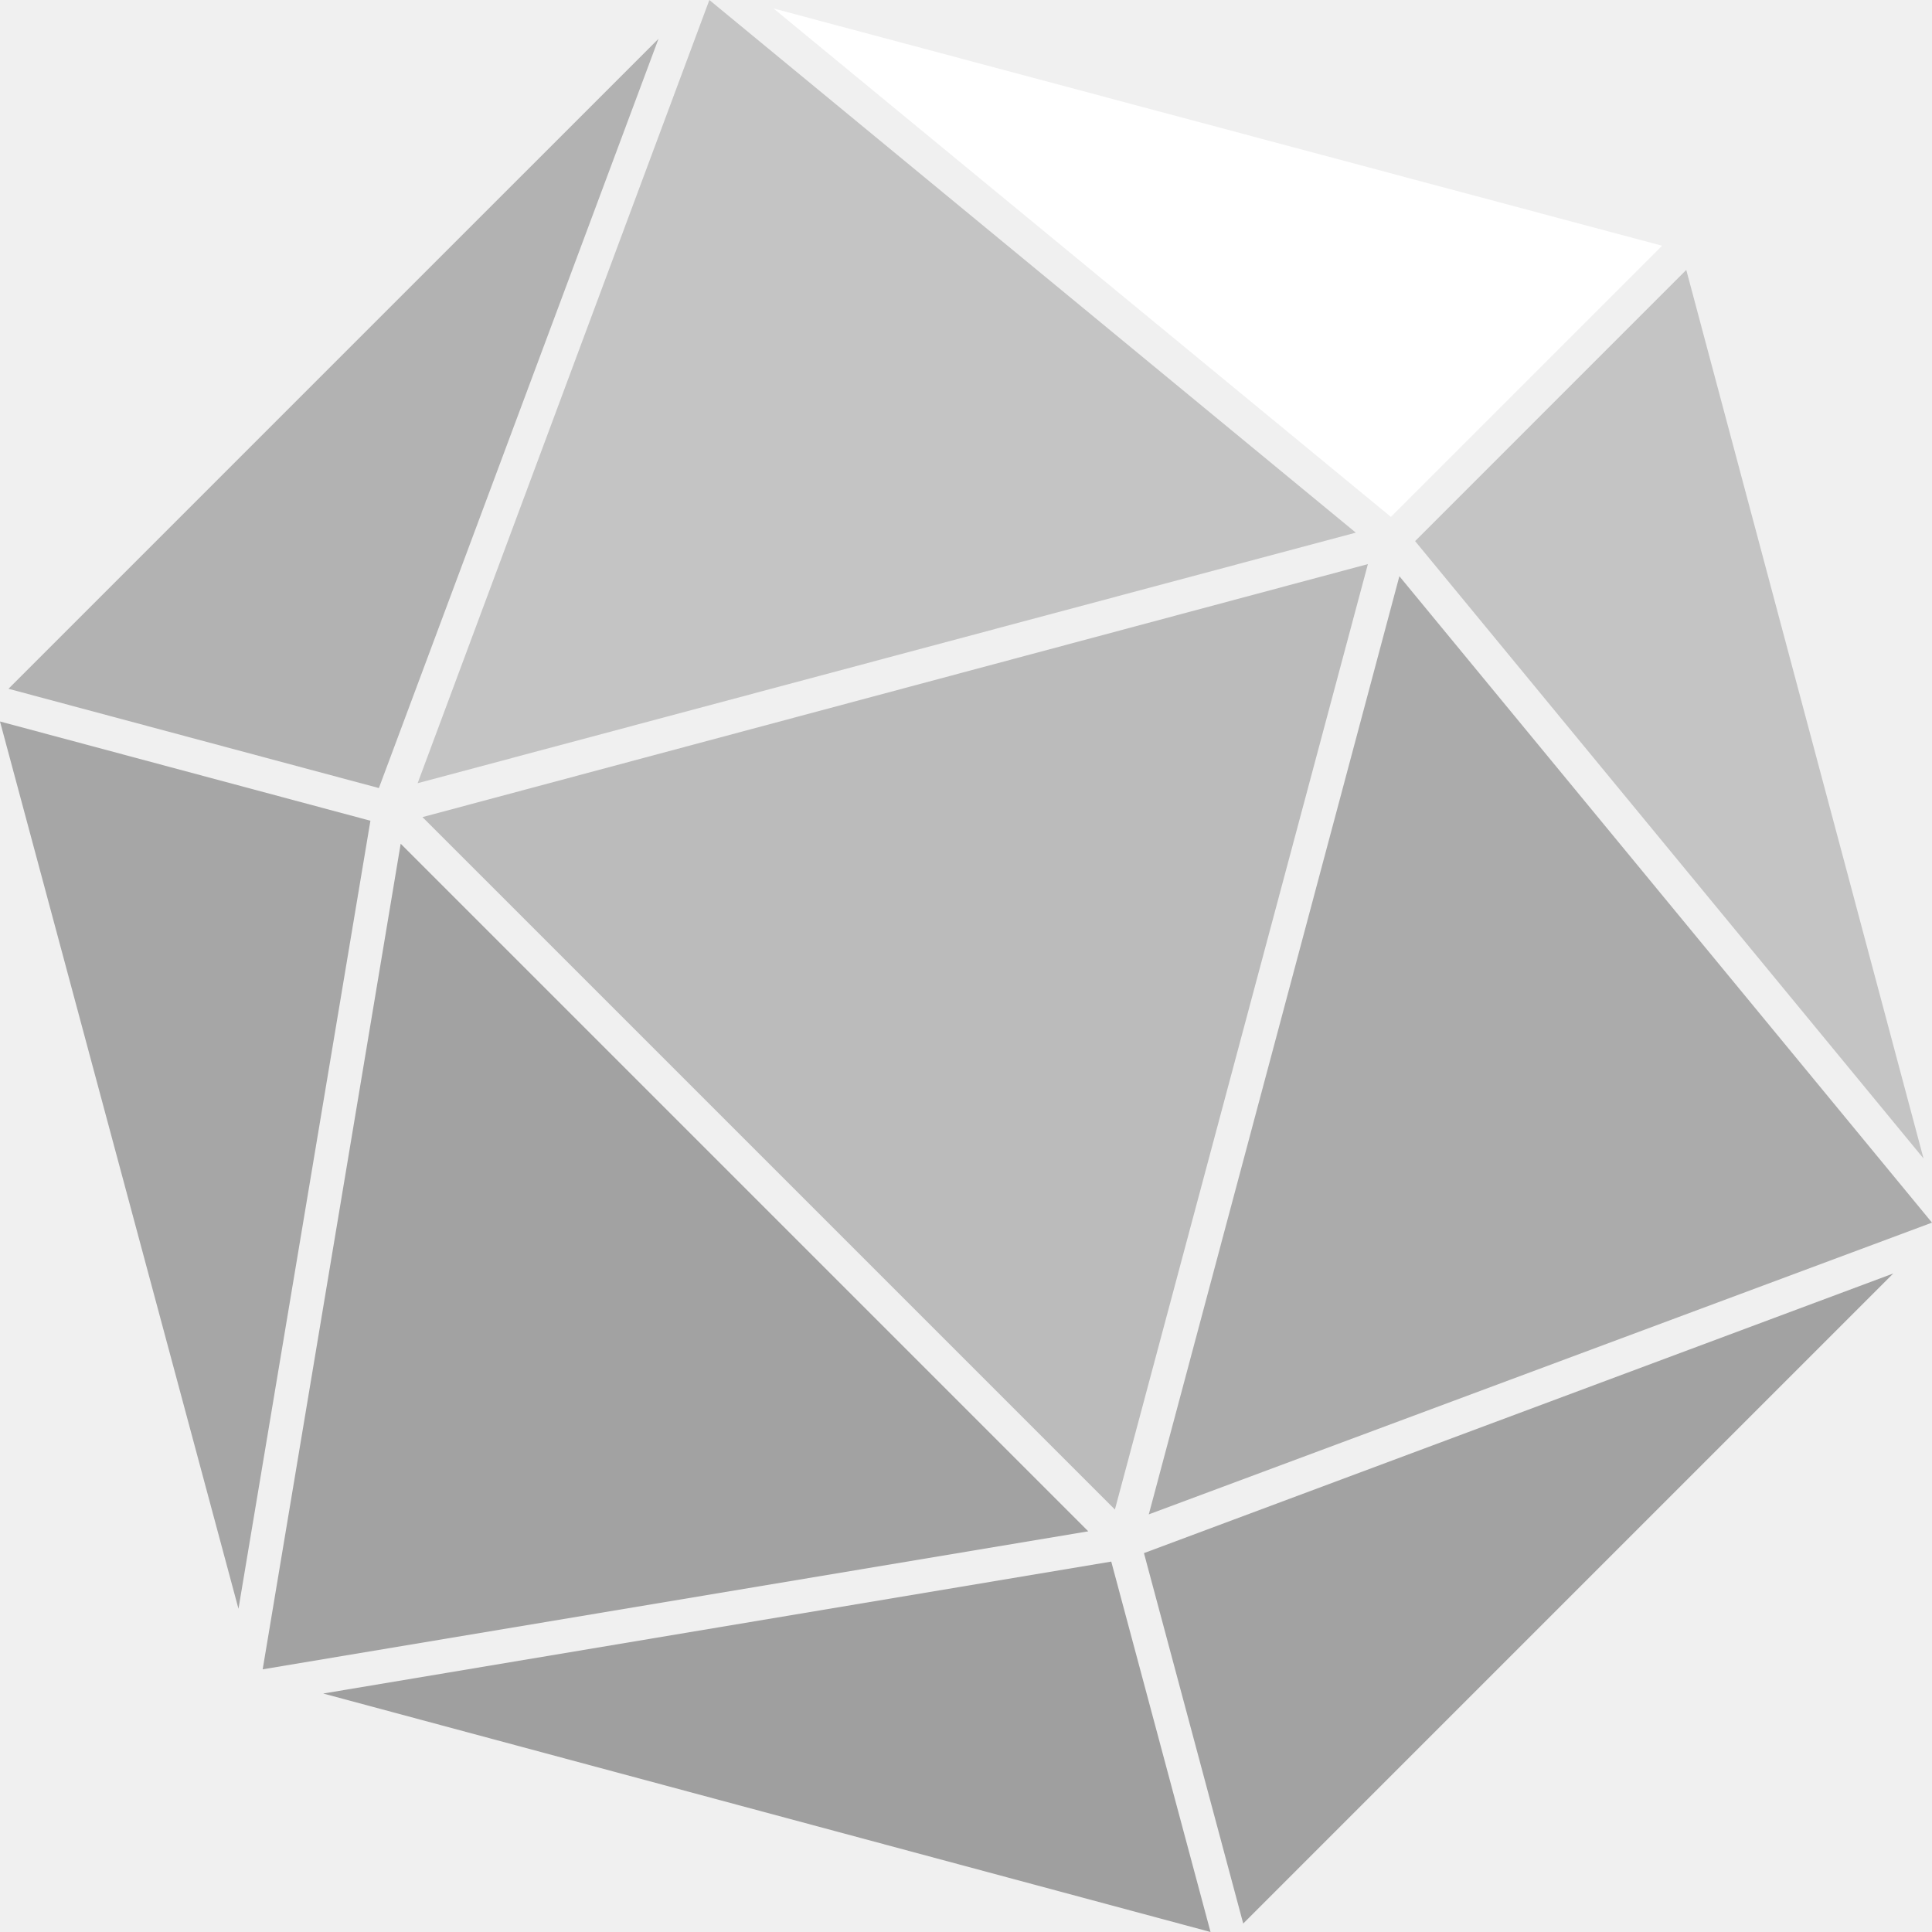
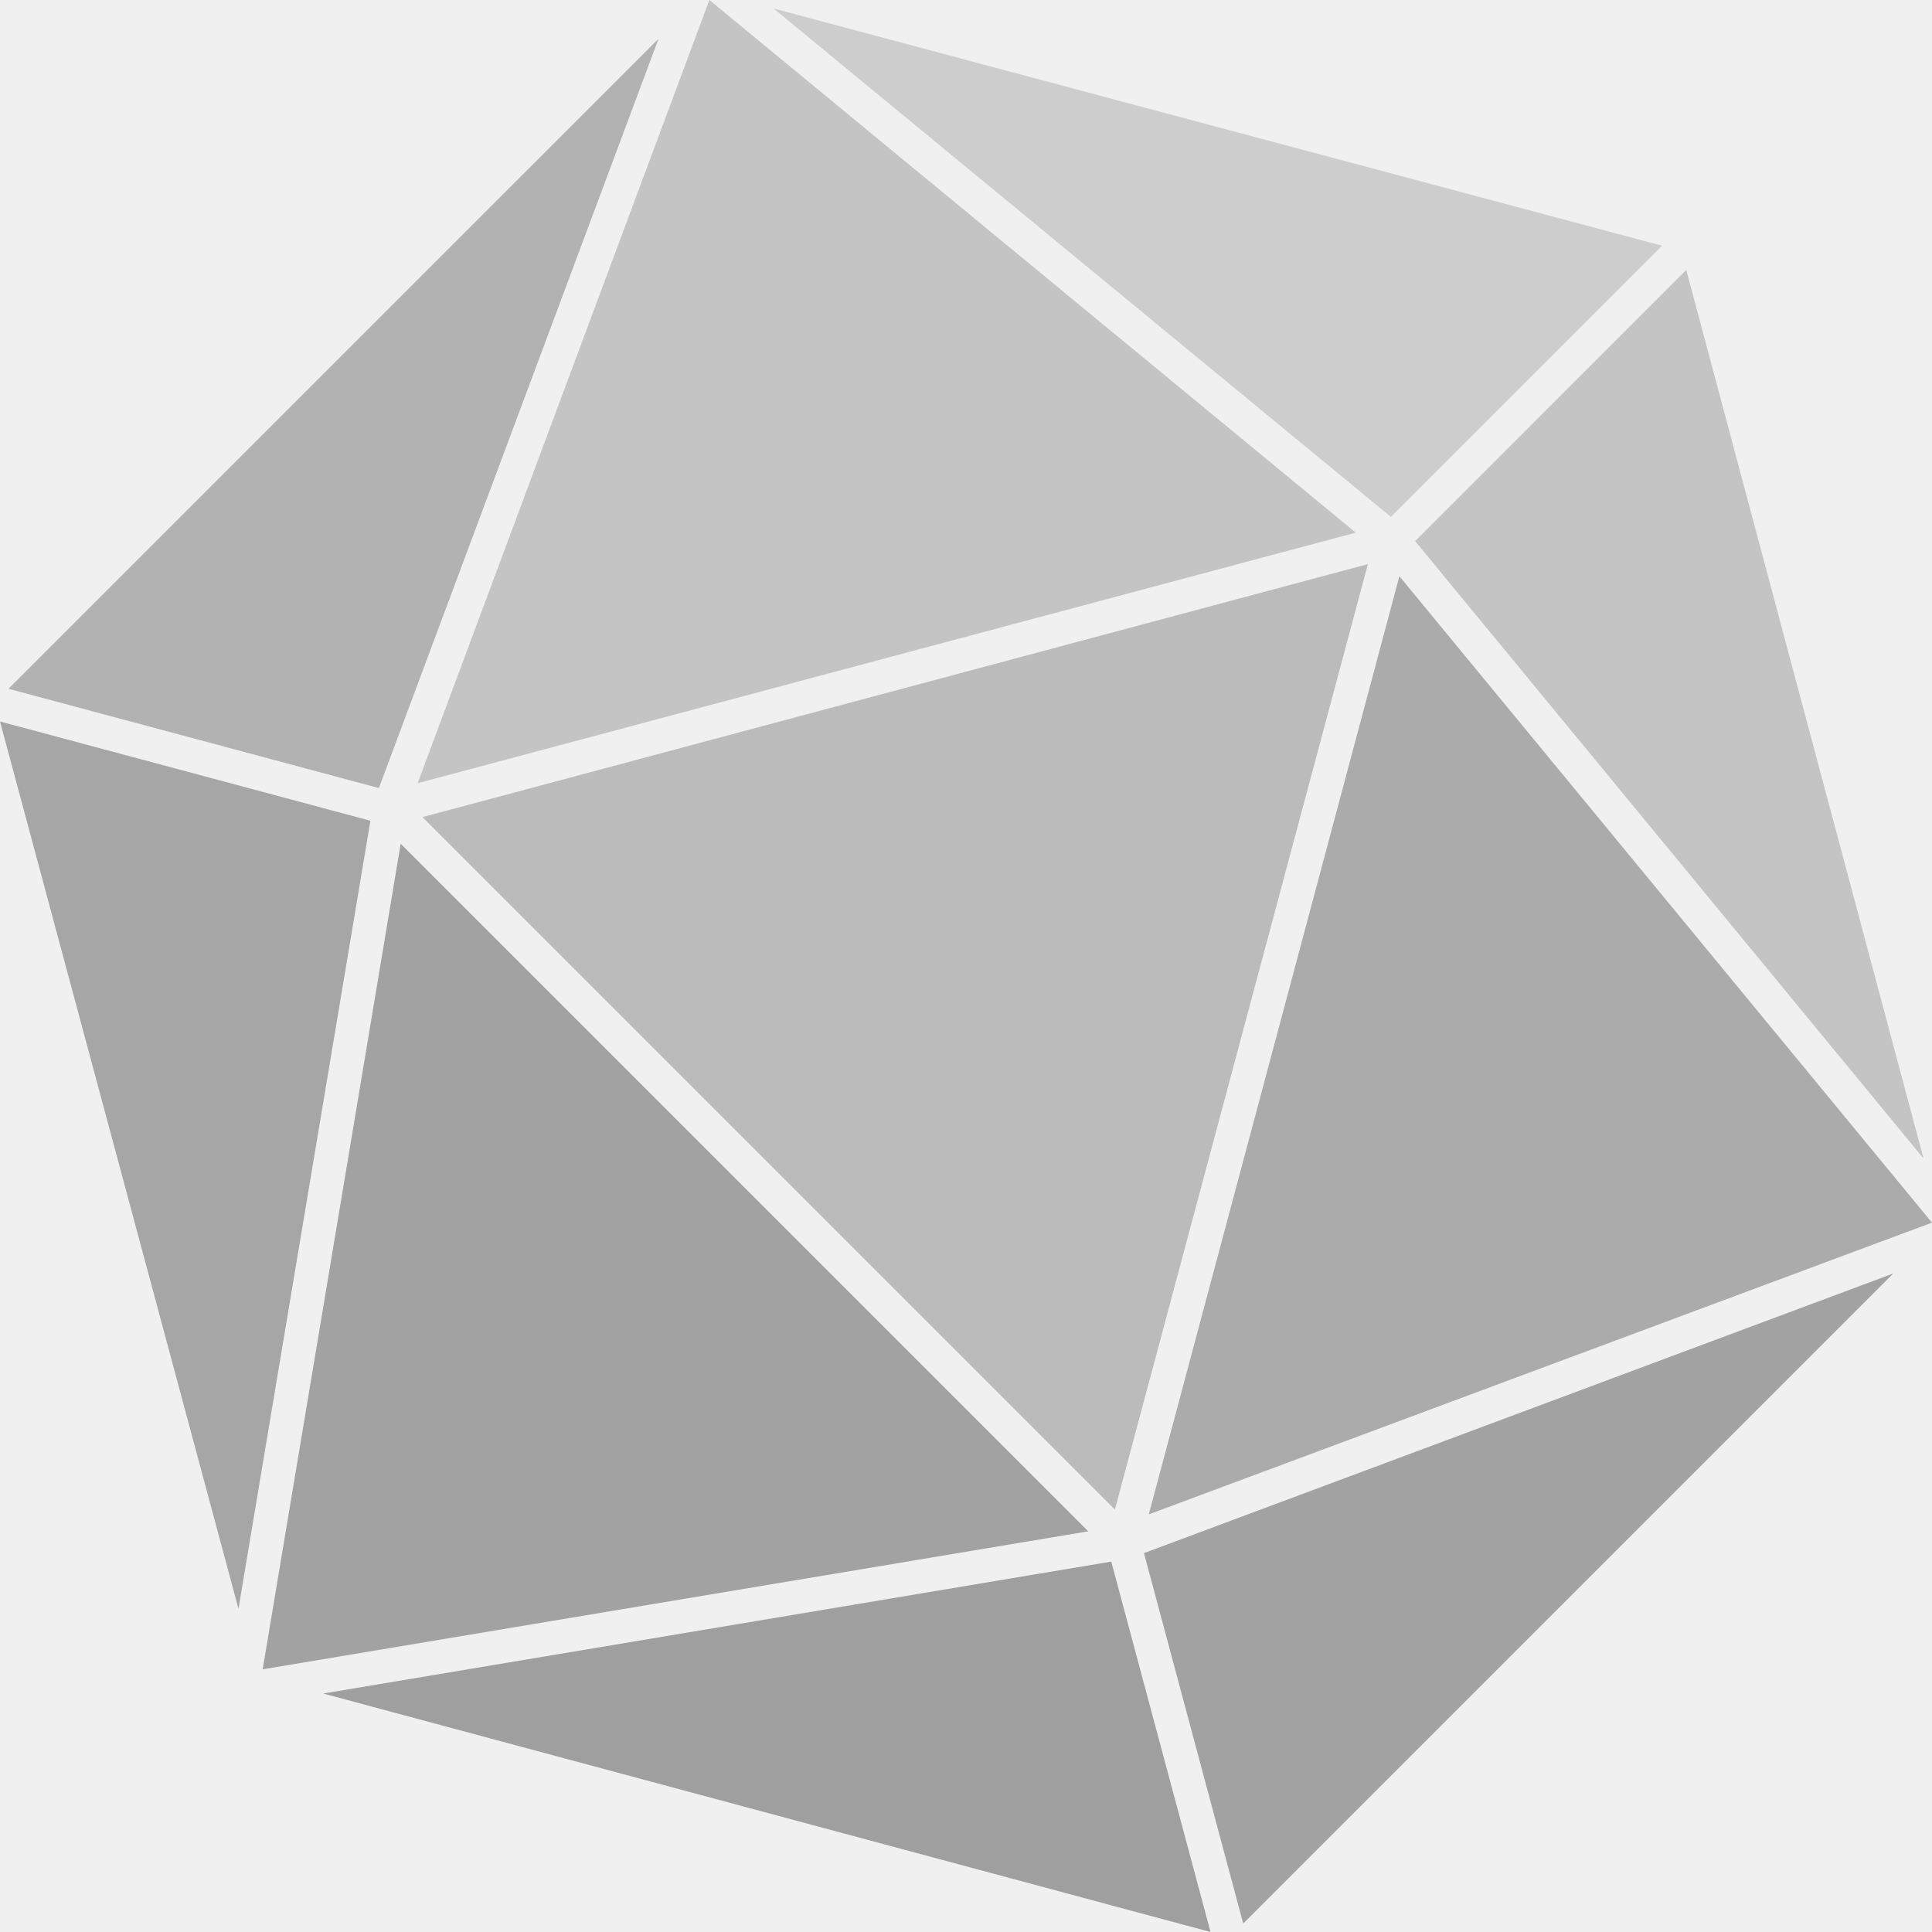
<svg xmlns="http://www.w3.org/2000/svg" viewBox="0 0 112.854 112.854">
  <polygon points="41.436 0 79.196 31.113 24.395 45.75 41.436 0" fill="#c4c4c4" />
  <polygon points="82.661 31.608 98.5 15.768 112.359 67.67 82.661 31.608" fill="#c4c4c4" />
  <polygon points="24.678 47.73 79.903 32.951 65.125 88.176 24.678 47.73" fill="#bbb" />
  <polygon points="38.467 2.263 22.132 46.033 0.495 40.234 38.467 2.263" fill="#b2b2b2" />
  <polygon points="81.742 33.658 112.854 71.418 67.104 88.459 81.742 33.658" fill="#ababab" />
  <polygon points="0 42.144 21.637 47.942 13.93 93.974 0 42.144" fill="#a6a6a6" />
  <polygon points="66.822 90.722 110.592 74.388 72.62 112.359 66.822 90.722" fill="#a2a2a2" />
  <polygon points="23.405 49.285 63.569 89.449 15.344 97.51 23.405 49.285" fill="#a2a2a2" />
  <polygon points="64.912 91.217 70.711 112.854 18.88 98.924 64.912 91.217" fill="#9f9f9f" />
-   <polygon points="97.086 14.354 81.247 30.193 45.184 0.495 97.086 14.354" fill="#fff" />
+   <polygon points="97.086 14.354 81.247 30.193 45.184 0.495 97.086 14.354" fill="#cdcdcd" />
</svg>
